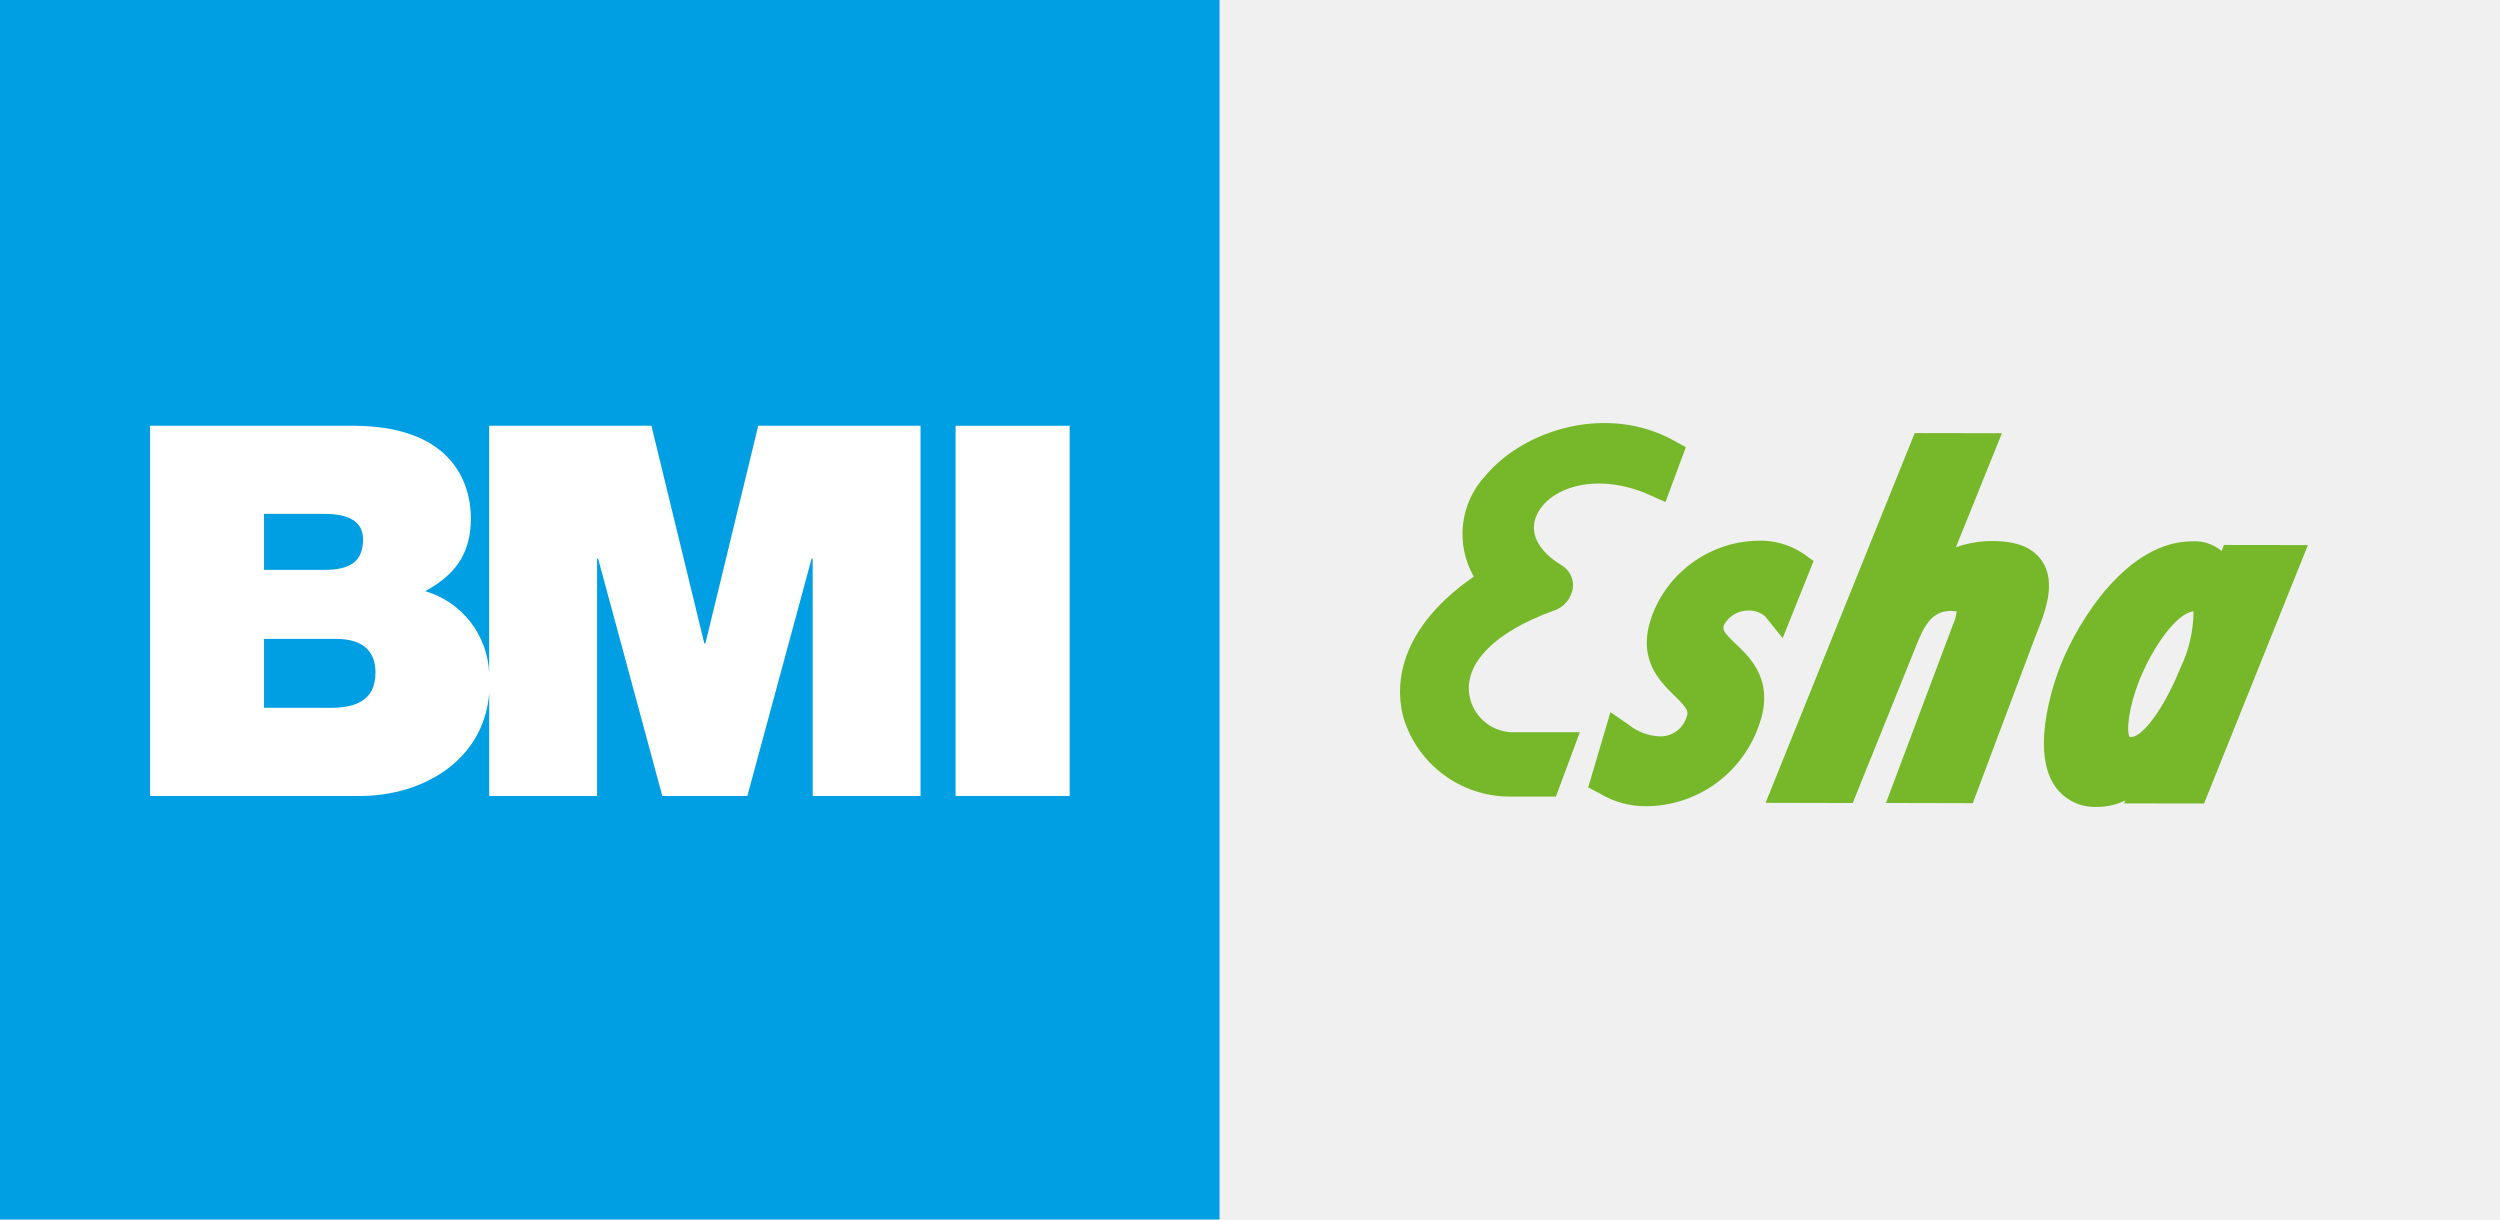
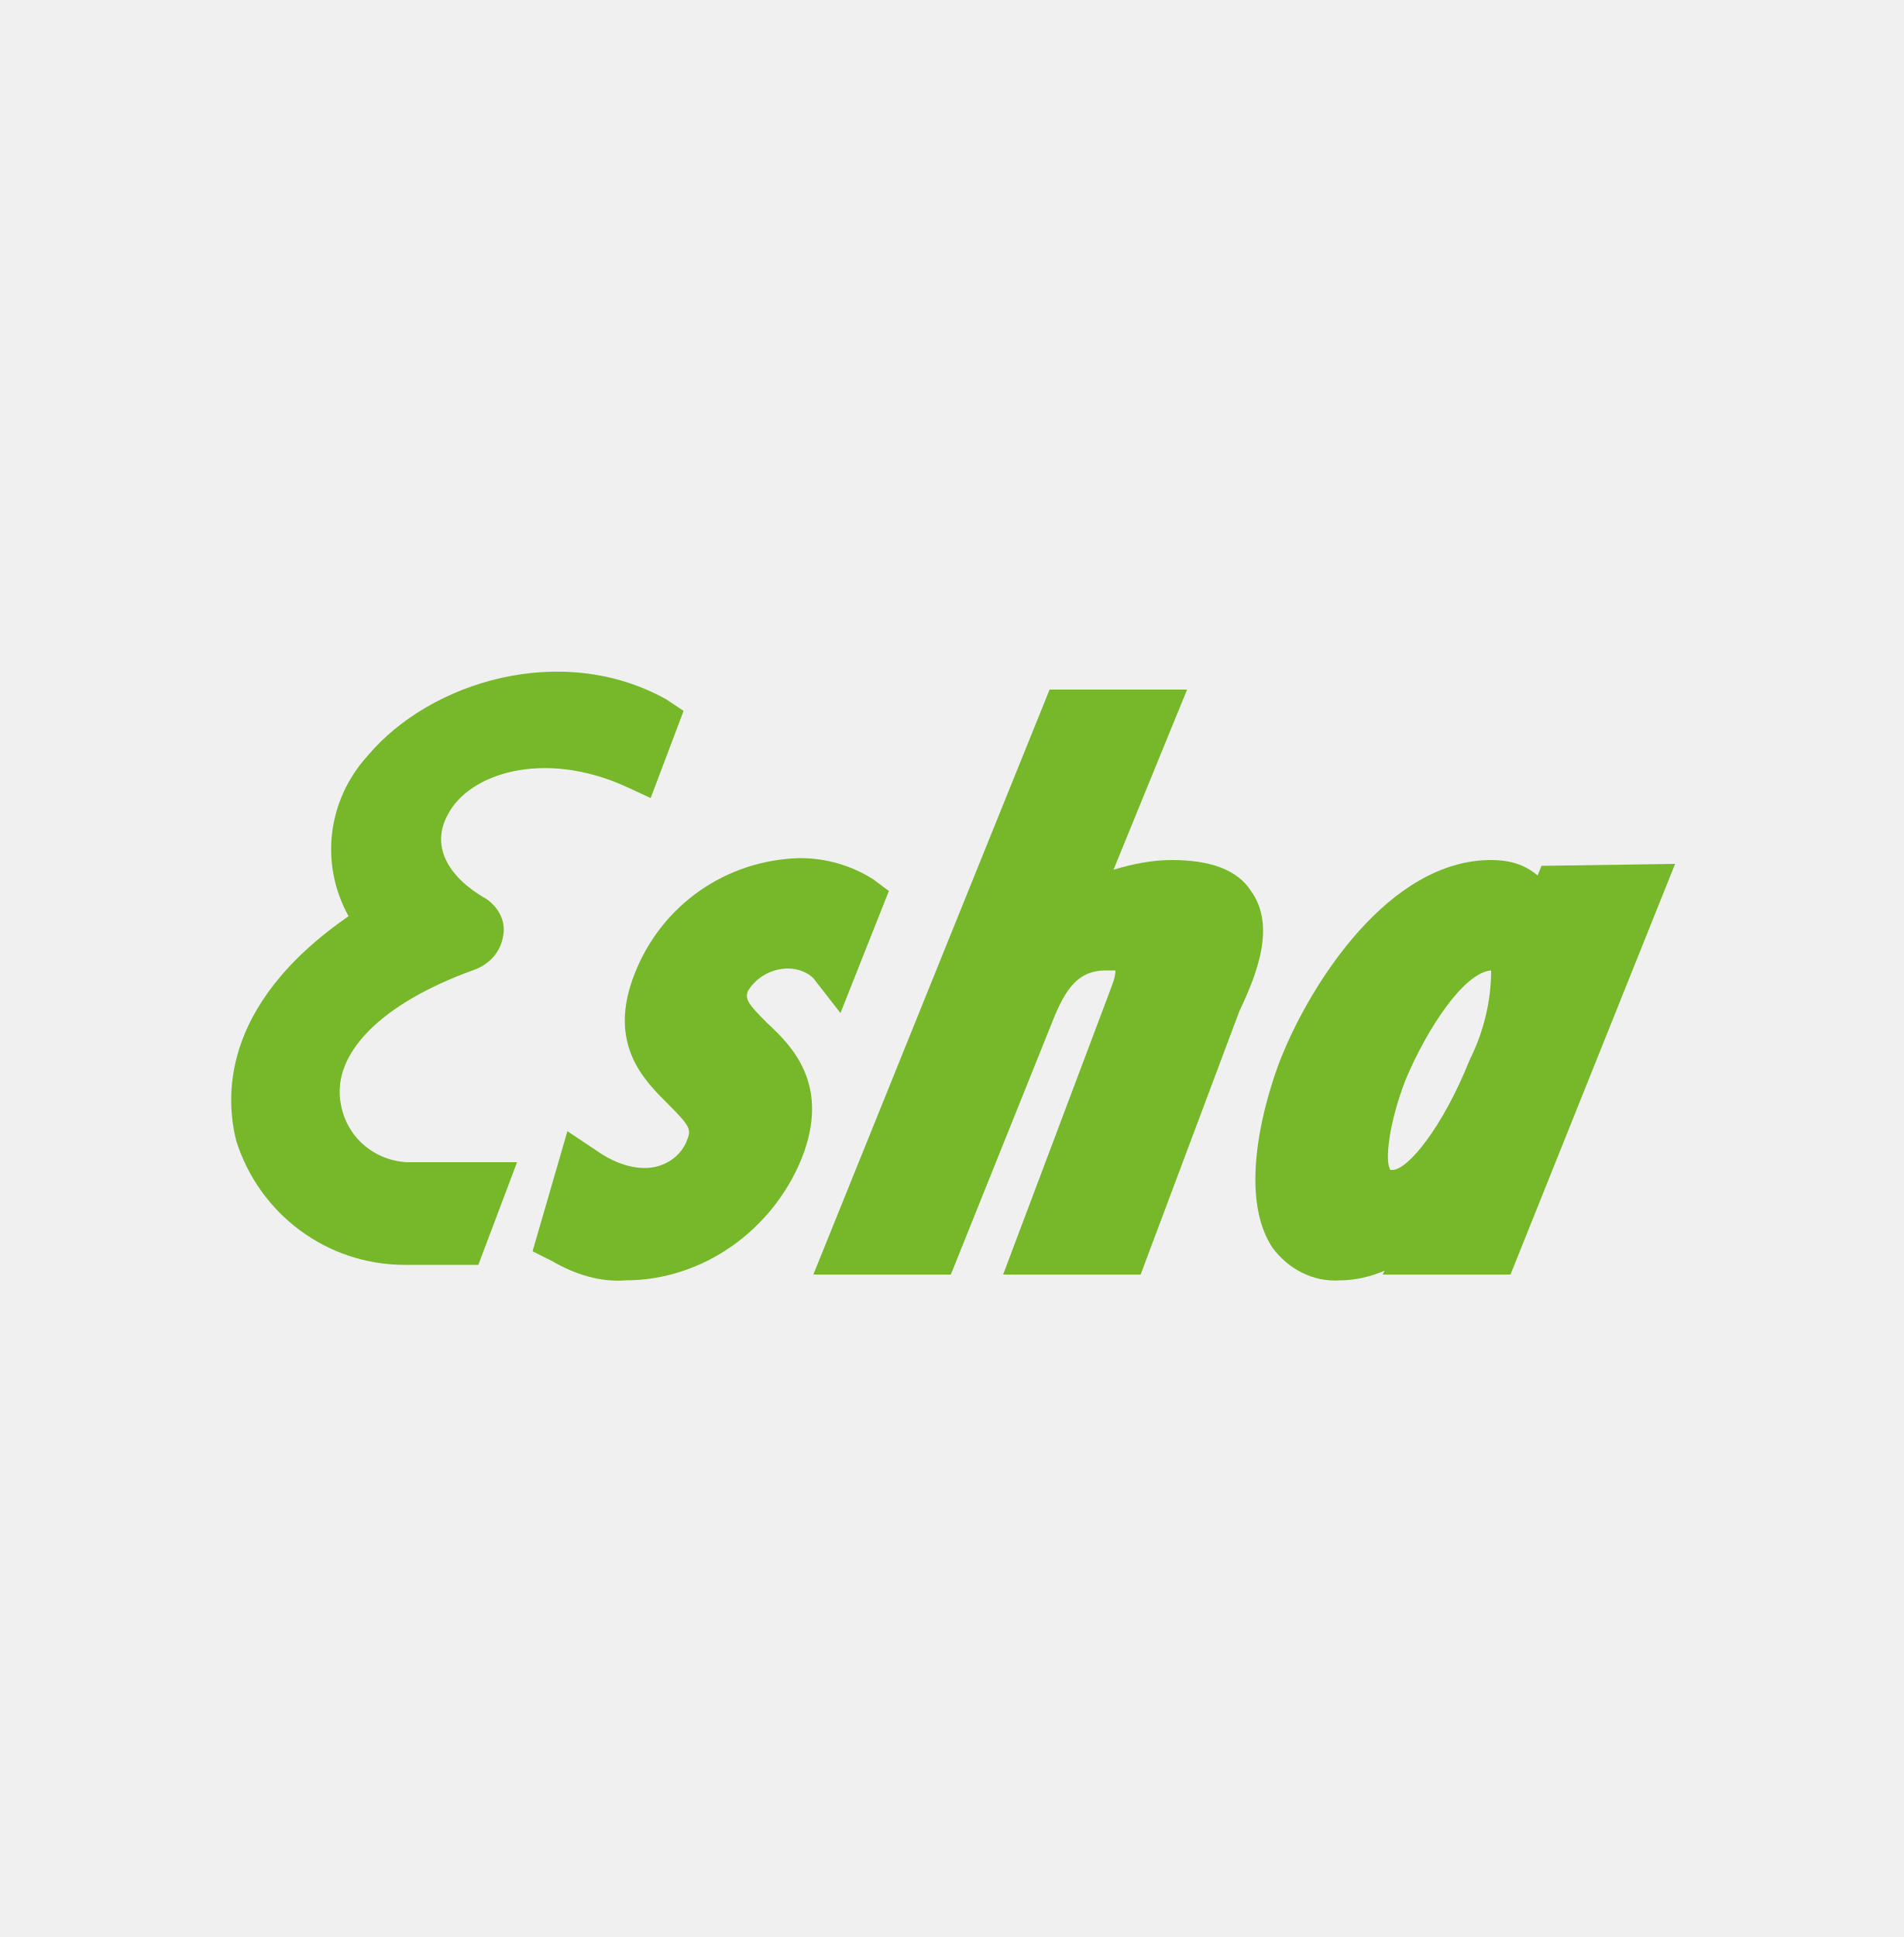
- <svg xmlns="http://www.w3.org/2000/svg" viewBox="0 0 205 100">
-   <g id="Esha" fill="#76b82a">
-     <path d="M167.445,46.002c-.742-1.099-2.068-1.635-4.052-1.636a8.941,8.941,0,0,0-3.007.506l3.77-9.347-7.15-.012L144.778,65.831l7.147.017L157.061,53.109c.695-1.765,1.312-3.016,2.928-3.016.226.032.376.023.459.043a3.666,3.666,0,0,1-.316,1.113l-5.483,14.595,7.119.017,5.099-13.575C167.669,50.294,168.669,47.816,167.445,46.002Z" />
-     <path d="M147.875,45.399a6.306,6.306,0,0,0-3.786-1.06,9.442,9.442,0,0,0-8.522,5.884c-1.477,3.68.464,5.577,1.749,6.831,1.108,1.082,1.168,1.294.959,1.814a2.241,2.241,0,0,1-2.173,1.516h-.005a4.345,4.345,0,0,1-2.537-.949l-1.503-1.041-1.826,6.176.964.503a7.244,7.244,0,0,0,3.815,1.038h.025a9.829,9.829,0,0,0,9.082-6.325c1.544-3.837-.534-5.805-1.775-6.981-1.049-.994-1.113-1.181-.961-1.585a2.252,2.252,0,0,1,2.065-1.156,1.937,1.937,0,0,1,1.316.503l1.416,1.762,2.537-6.324Z" />
-     <path d="M182.372,44.686l-.2.496a3.42,3.42,0,0,0-2.385-.795h-.008c-5.31,0-9.292,6.378-10.807,10.149-.274.681-2.613,6.743-.488,9.899a3.984,3.984,0,0,0,3.495,1.732h.007a5.234,5.234,0,0,0,2.289-.531l-.103.243,6.562.006,8.515-21.189Zm-7.737,15.747c-.284-.395-.115-2.386.807-4.681,1.06-2.634,3.01-5.469,4.424-5.625a10.684,10.684,0,0,1-1.072,4.644c-1.43,3.548-3.177,5.666-4.041,5.666h-.006c-.053,0-.088-.005-.103-.005Z" />
-     <path d="M137.242,36.12c-5.486-3.023-12.267-.875-15.405,2.851a7.028,7.028,0,0,0-.987,8.31c-6.795,4.715-6.311,9.646-5.752,11.616a9.115,9.115,0,0,0,8.692,6.424h3.795l1.962-5.278-5.683-.005a3.646,3.646,0,0,1-3.369-3.006c-.46-2.628,2.099-5.22,6.847-6.933a2.316,2.316,0,0,0,1.635-1.907,1.886,1.886,0,0,0-.872-1.805c-2.065-1.24-2.801-2.81-2.018-4.309,1.139-2.186,4.978-3.373,9.192-1.487l1.288.578,1.673-4.5Z" />
-   </g>
-   <g id="BMI_Block">
-     <rect width="100" height="100" fill="#009fe3" />
-     <g fill="white">
-       <path d="M62.176,34.911,57.84,52.77h-.084L53.417,34.911H40.11v20.28a7.315,7.315,0,0,0-5.239-6.716c2.255-1.235,3.742-2.891,3.742-5.953,0-3.1-1.7-7.611-9.693-7.611H12.3V65.27H29.515c5.121,0,10.16-2.878,10.6-8.443V65.27h8.844V45.8h.084L54.31,65.27h6.973L66.555,45.8h.085V65.27h8.844V34.911ZM21.65,42.139h4.933c1.913,0,3.188.554,3.188,2.084,0,1.956-1.233,2.507-3.188,2.507H21.65Zm5.485,15.9H21.65V52.386h5.867c2.211,0,3.272.978,3.272,2.763,0,2.339-1.7,2.891-3.655,2.891" />
-       <rect x="78.358" y="34.914" width="9.354" height="30.356" />
-     </g>
+ <svg xmlns="http://www.w3.org/2000/svg" version="1.1" id="Layer_1" x="0px" y="0px" viewBox="0 0 98.3 100" style="enable-background:new 0 0 98.3 100;" xml:space="preserve">
+   <style type="text/css">
+ 	.st0{fill:#76B82A;}
+ </style>
+   <g id="Esha">
+     <path class="st0" d="M64.6,46c-0.7-1.1-2.1-1.6-4.1-1.6c-1,0-2,0.2-3,0.5l3.8-9.3l-7.1,0L42,65.8l7.1,0l5.1-12.7   c0.7-1.8,1.3-3,2.9-3c0.2,0,0.4,0,0.5,0c0,0.4-0.2,0.8-0.3,1.1l-5.5,14.6l7.1,0l5.1-13.6C64.9,50.3,65.9,47.8,64.6,46z" />
+     <path class="st0" d="M45.1,45.4c-1.1-0.7-2.4-1.1-3.8-1.1c-3.8,0.1-7.1,2.4-8.5,5.9c-1.5,3.7,0.5,5.6,1.7,6.8   c1.1,1.1,1.2,1.3,1,1.8c-0.3,0.9-1.2,1.5-2.2,1.5h0c-0.9,0-1.8-0.4-2.5-0.9l-1.5-1l-1.8,6.2l1,0.5c1.2,0.7,2.5,1.1,3.8,1h0   c4,0,7.6-2.6,9.1-6.3c1.5-3.8-0.5-5.8-1.8-7c-1-1-1.1-1.2-1-1.6c0.4-0.7,1.2-1.2,2.1-1.2c0.5,0,1,0.2,1.3,0.5l1.4,1.8l2.5-6.3   L45.1,45.4z" />
+     <path class="st0" d="M79.6,44.7l-0.2,0.5c-0.7-0.6-1.5-0.8-2.4-0.8h0c-5.3,0-9.3,6.4-10.8,10.1c-0.3,0.7-2.6,6.7-0.5,9.9   c0.8,1.1,2.1,1.8,3.5,1.7h0c0.8,0,1.6-0.2,2.3-0.5l-0.1,0.2l6.6,0l8.5-21.2L79.6,44.7z M71.8,60.4c-0.3-0.4-0.1-2.4,0.8-4.7   c1.1-2.6,3-5.5,4.4-5.6c0,1.6-0.4,3.2-1.1,4.6c-1.4,3.5-3.2,5.7-4,5.7h0C71.9,60.4,71.9,60.4,71.8,60.4L71.8,60.4z" />
+     <path class="st0" d="M34.4,36.1C29,33.1,22.2,35.2,19,39c-2.1,2.3-2.5,5.6-1,8.3c-6.8,4.7-6.3,9.6-5.8,11.6   c1.2,3.8,4.7,6.4,8.7,6.4h3.8l2-5.3l-5.7,0c-1.7-0.1-3.1-1.3-3.4-3c-0.5-2.6,2.1-5.2,6.8-6.9c0.9-0.3,1.5-1,1.6-1.9   c0.1-0.7-0.3-1.4-0.9-1.8c-2.1-1.2-2.8-2.8-2-4.3c1.1-2.2,5-3.4,9.2-1.5l1.3,0.6l1.7-4.5L34.4,36.1z" />
  </g>
</svg>
